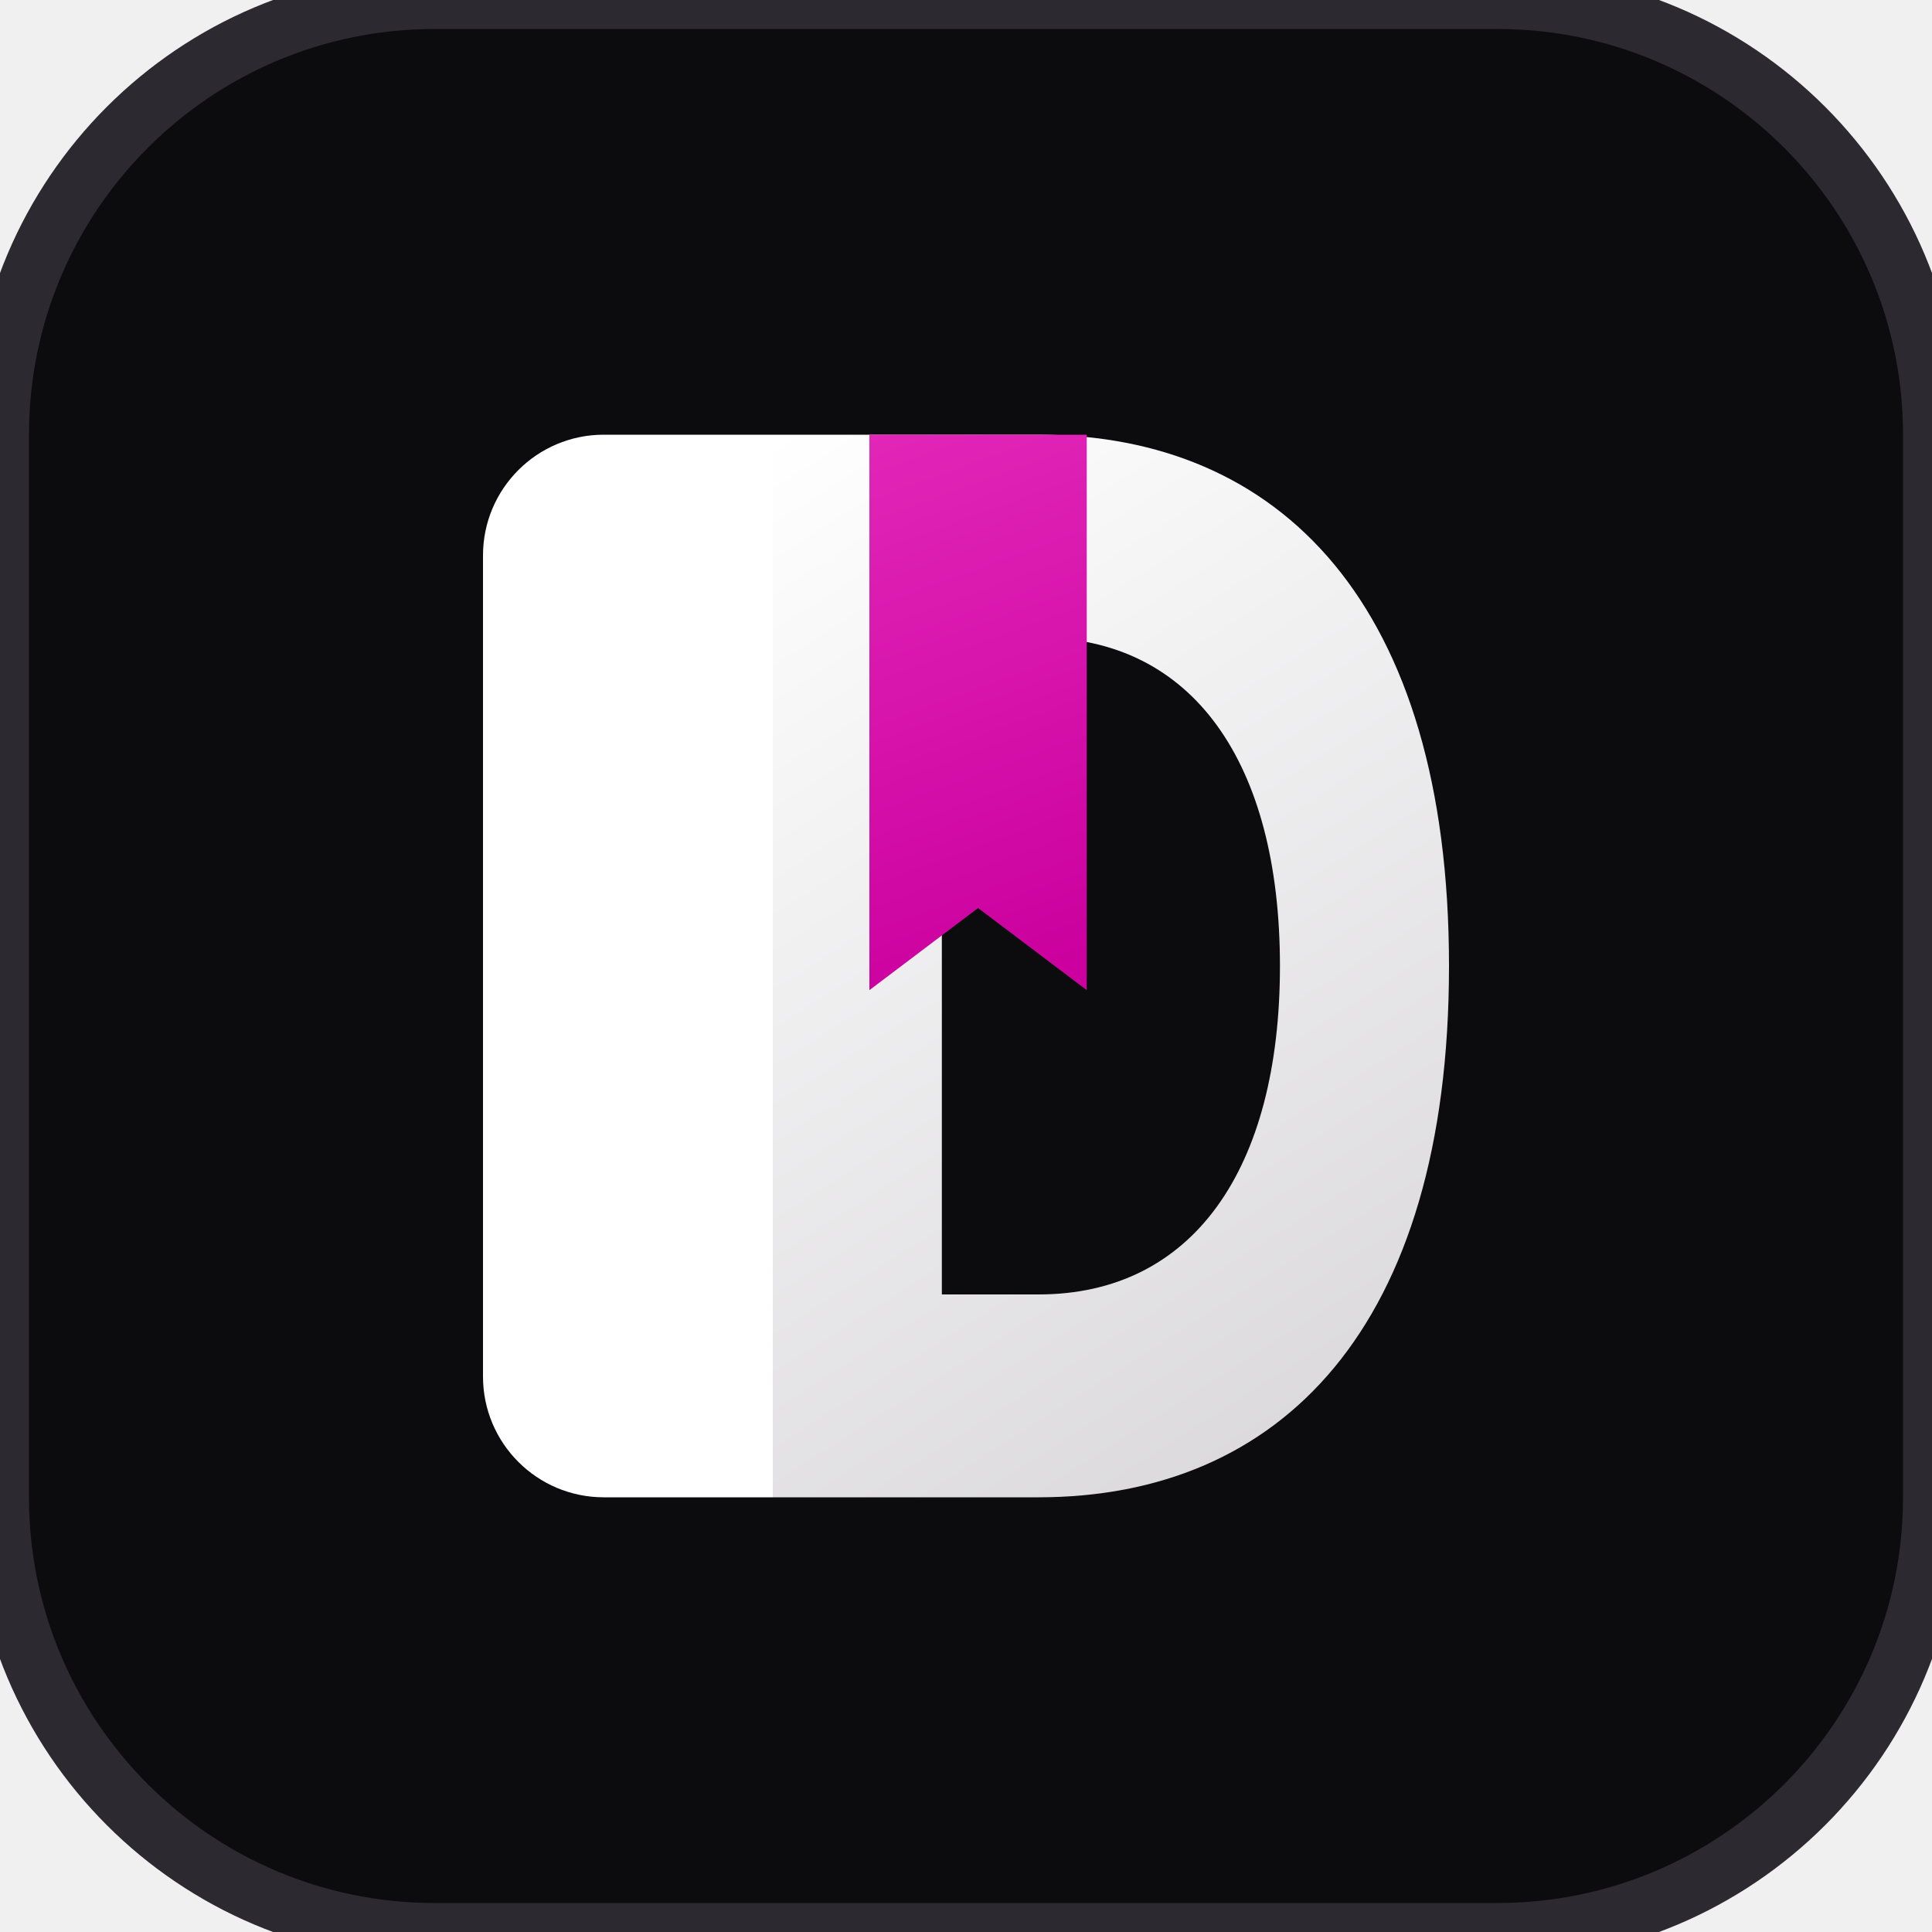
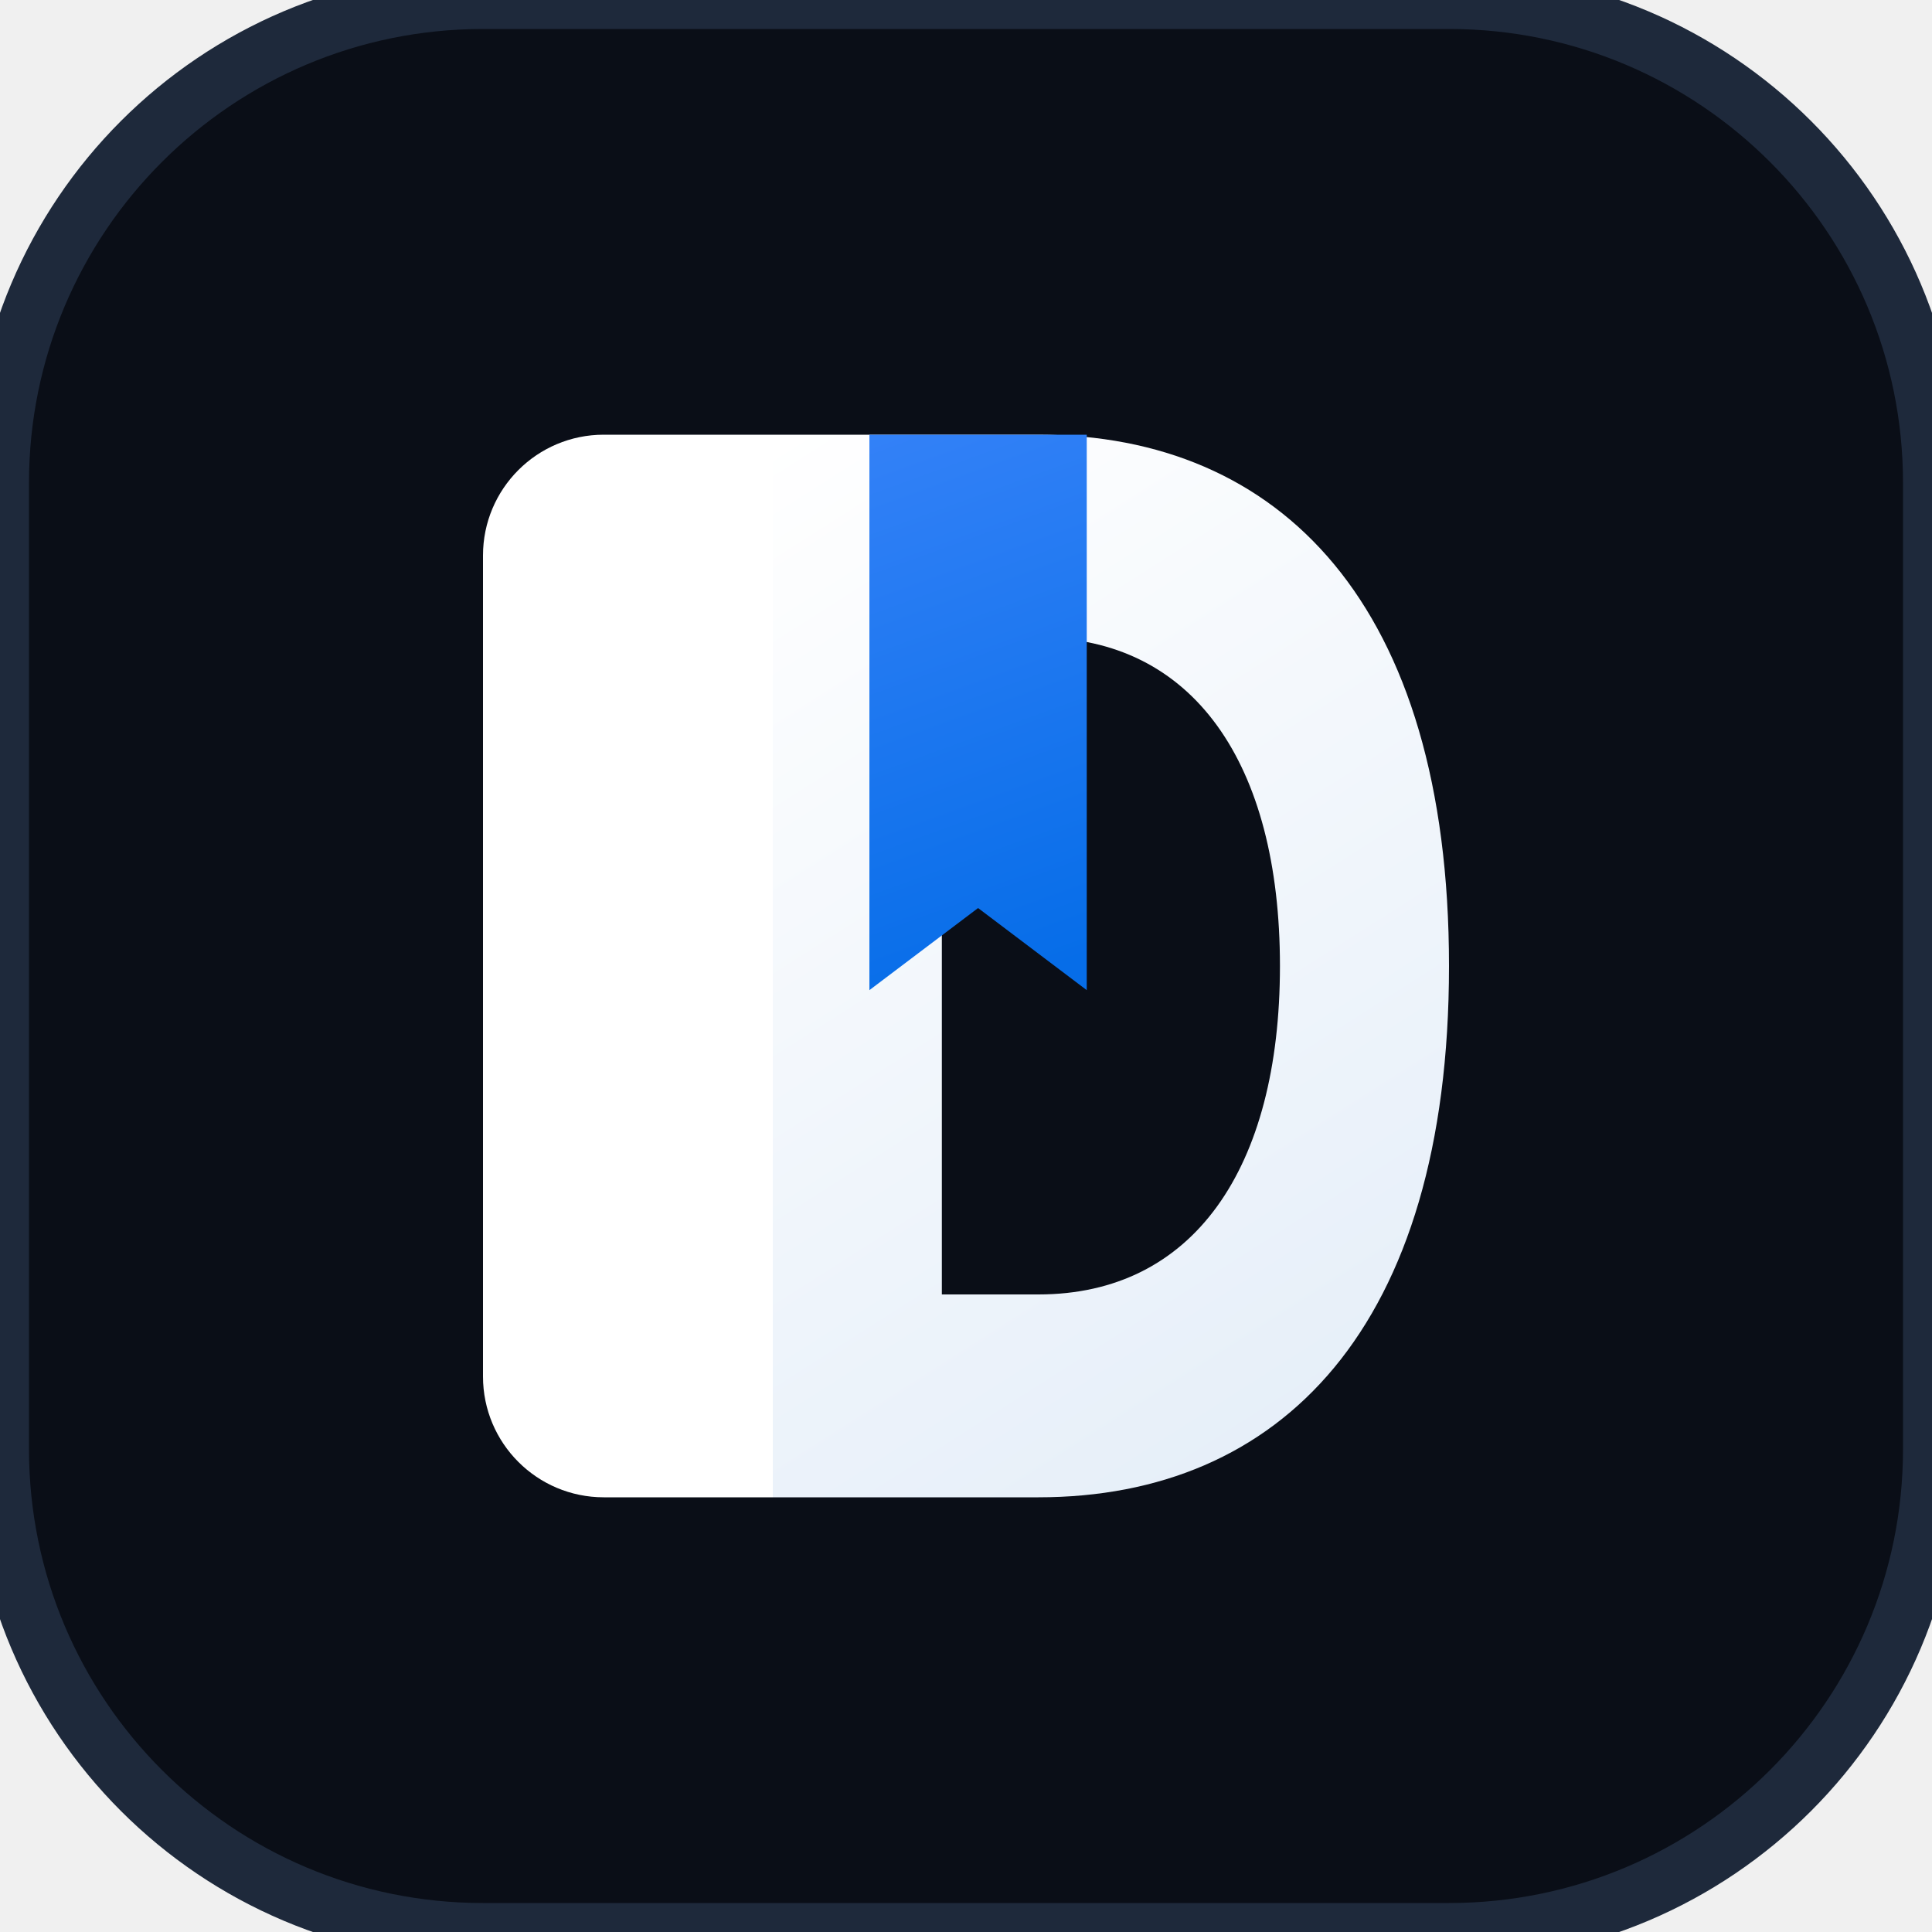
<svg xmlns="http://www.w3.org/2000/svg" viewBox="0 0 40 40" width="40" height="40" fill="none">
  <defs>
    <linearGradient id="db-grad" x1="16" y1="9" x2="30" y2="31" gradientUnits="userSpaceOnUse">
      <stop stop-color="#FFFFFF" />
-       <stop offset="1" stop-color="#D7D5D8" />
+       <stop offset="1" stop-color="#E3EDF8" />
    </linearGradient>
    <linearGradient id="db-ribbon" x1="18" y1="9" x2="22" y2="20" gradientUnits="userSpaceOnUse">
-       <stop stop-color="#E226B8" />
-       <stop offset="1" stop-color="#CB009E" />
+       <stop stop-color="#3381F7" />
+       <stop offset="1" stop-color="#066DE8" />
    </linearGradient>
  </defs>
-   <rect width="40" height="40" rx="9" fill="#0C0B0E" stroke="#2C2A30" stroke-width="1.2" />
+   <rect width="40" height="40" rx="10" fill="#0A0E17" stroke="#1E293B" stroke-width="1.2" />
  <path d="M10 11.5A2.5 2.5 0 0 1 12.5 9H16v22h-3.5A2.5 2.5 0 0 1 10 28.5v-17z" fill="#FFFFFF" />
  <path d="M16 9h5.5C26.5 9 30 12.5 30 20s-3.5 11-8.5 11H16V9z" fill="url(#db-grad)" />
-   <path d="M19.5 13.2h2c3.2 0 5 2.6 5 6.8s-1.8 6.8-5 6.8h-2V13.2z" fill="#0C0B0E" />
+   <path d="M19.5 13.2h2c3.2 0 5 2.6 5 6.8s-1.8 6.8-5 6.8h-2V13.2z" fill="#0A0E17" />
  <path d="M18 9h4.5v11.5L20.25 18.8 18 20.5V9z" fill="url(#db-ribbon)" />
</svg>
